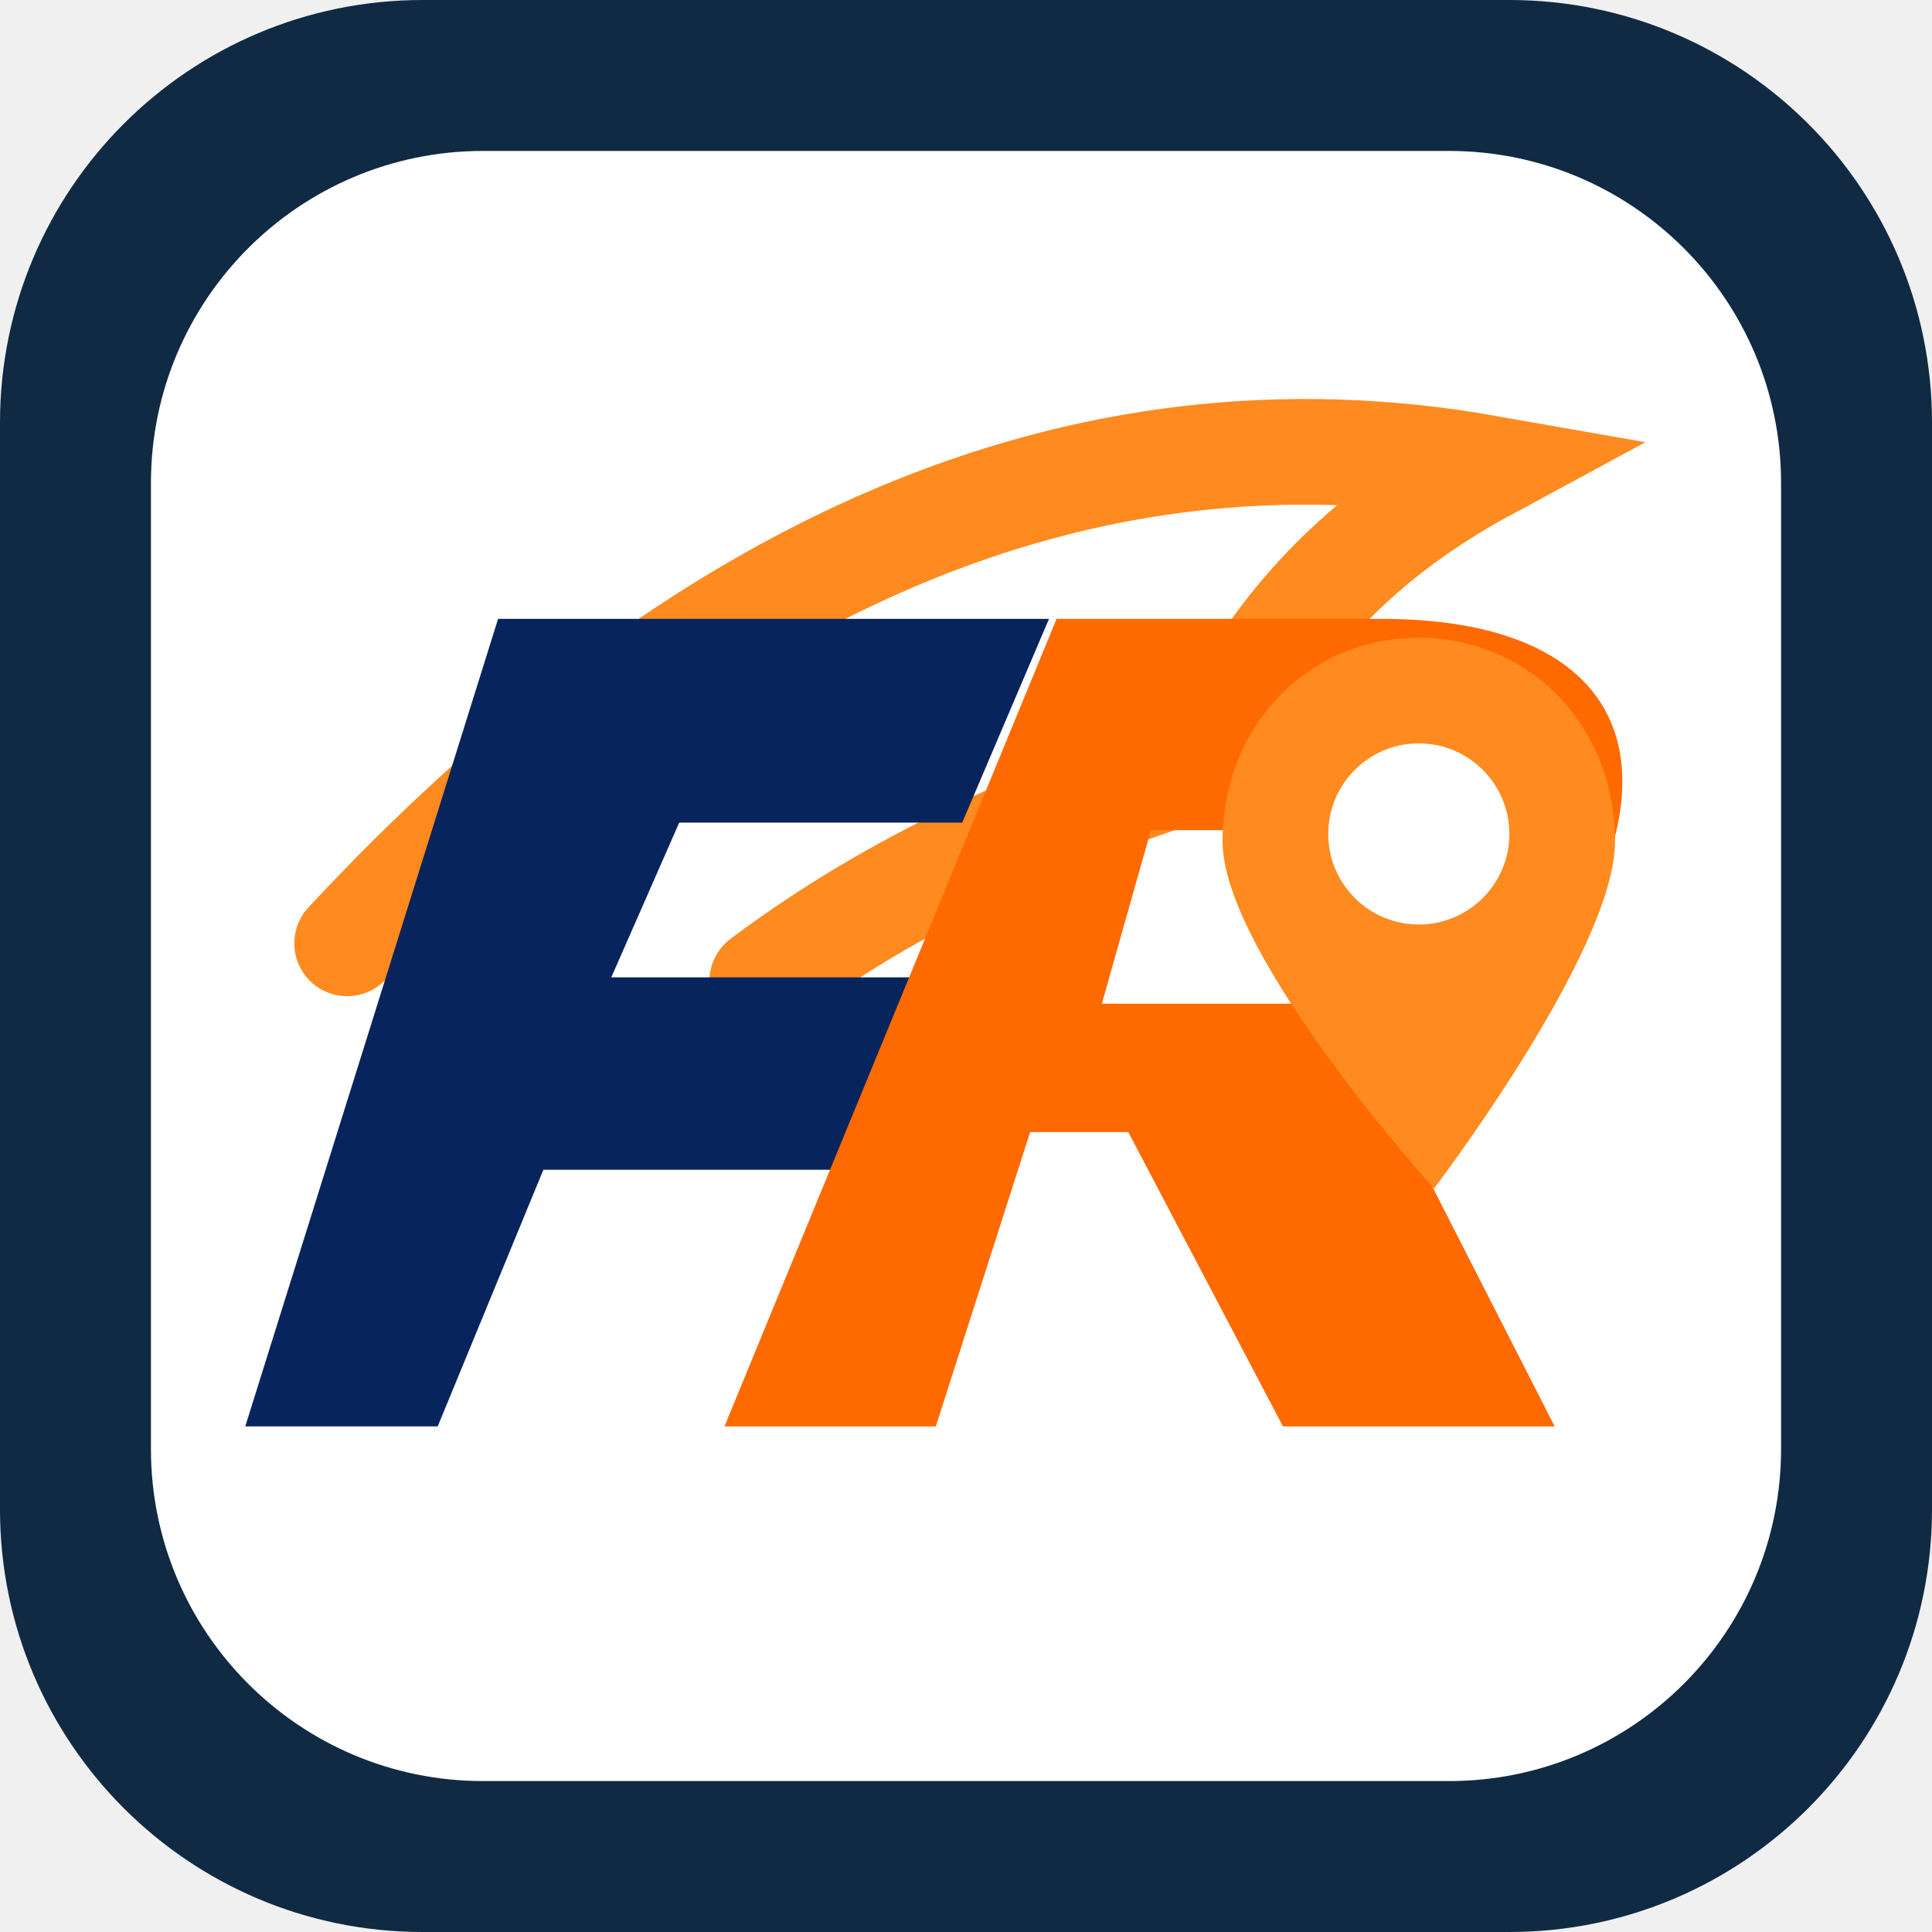
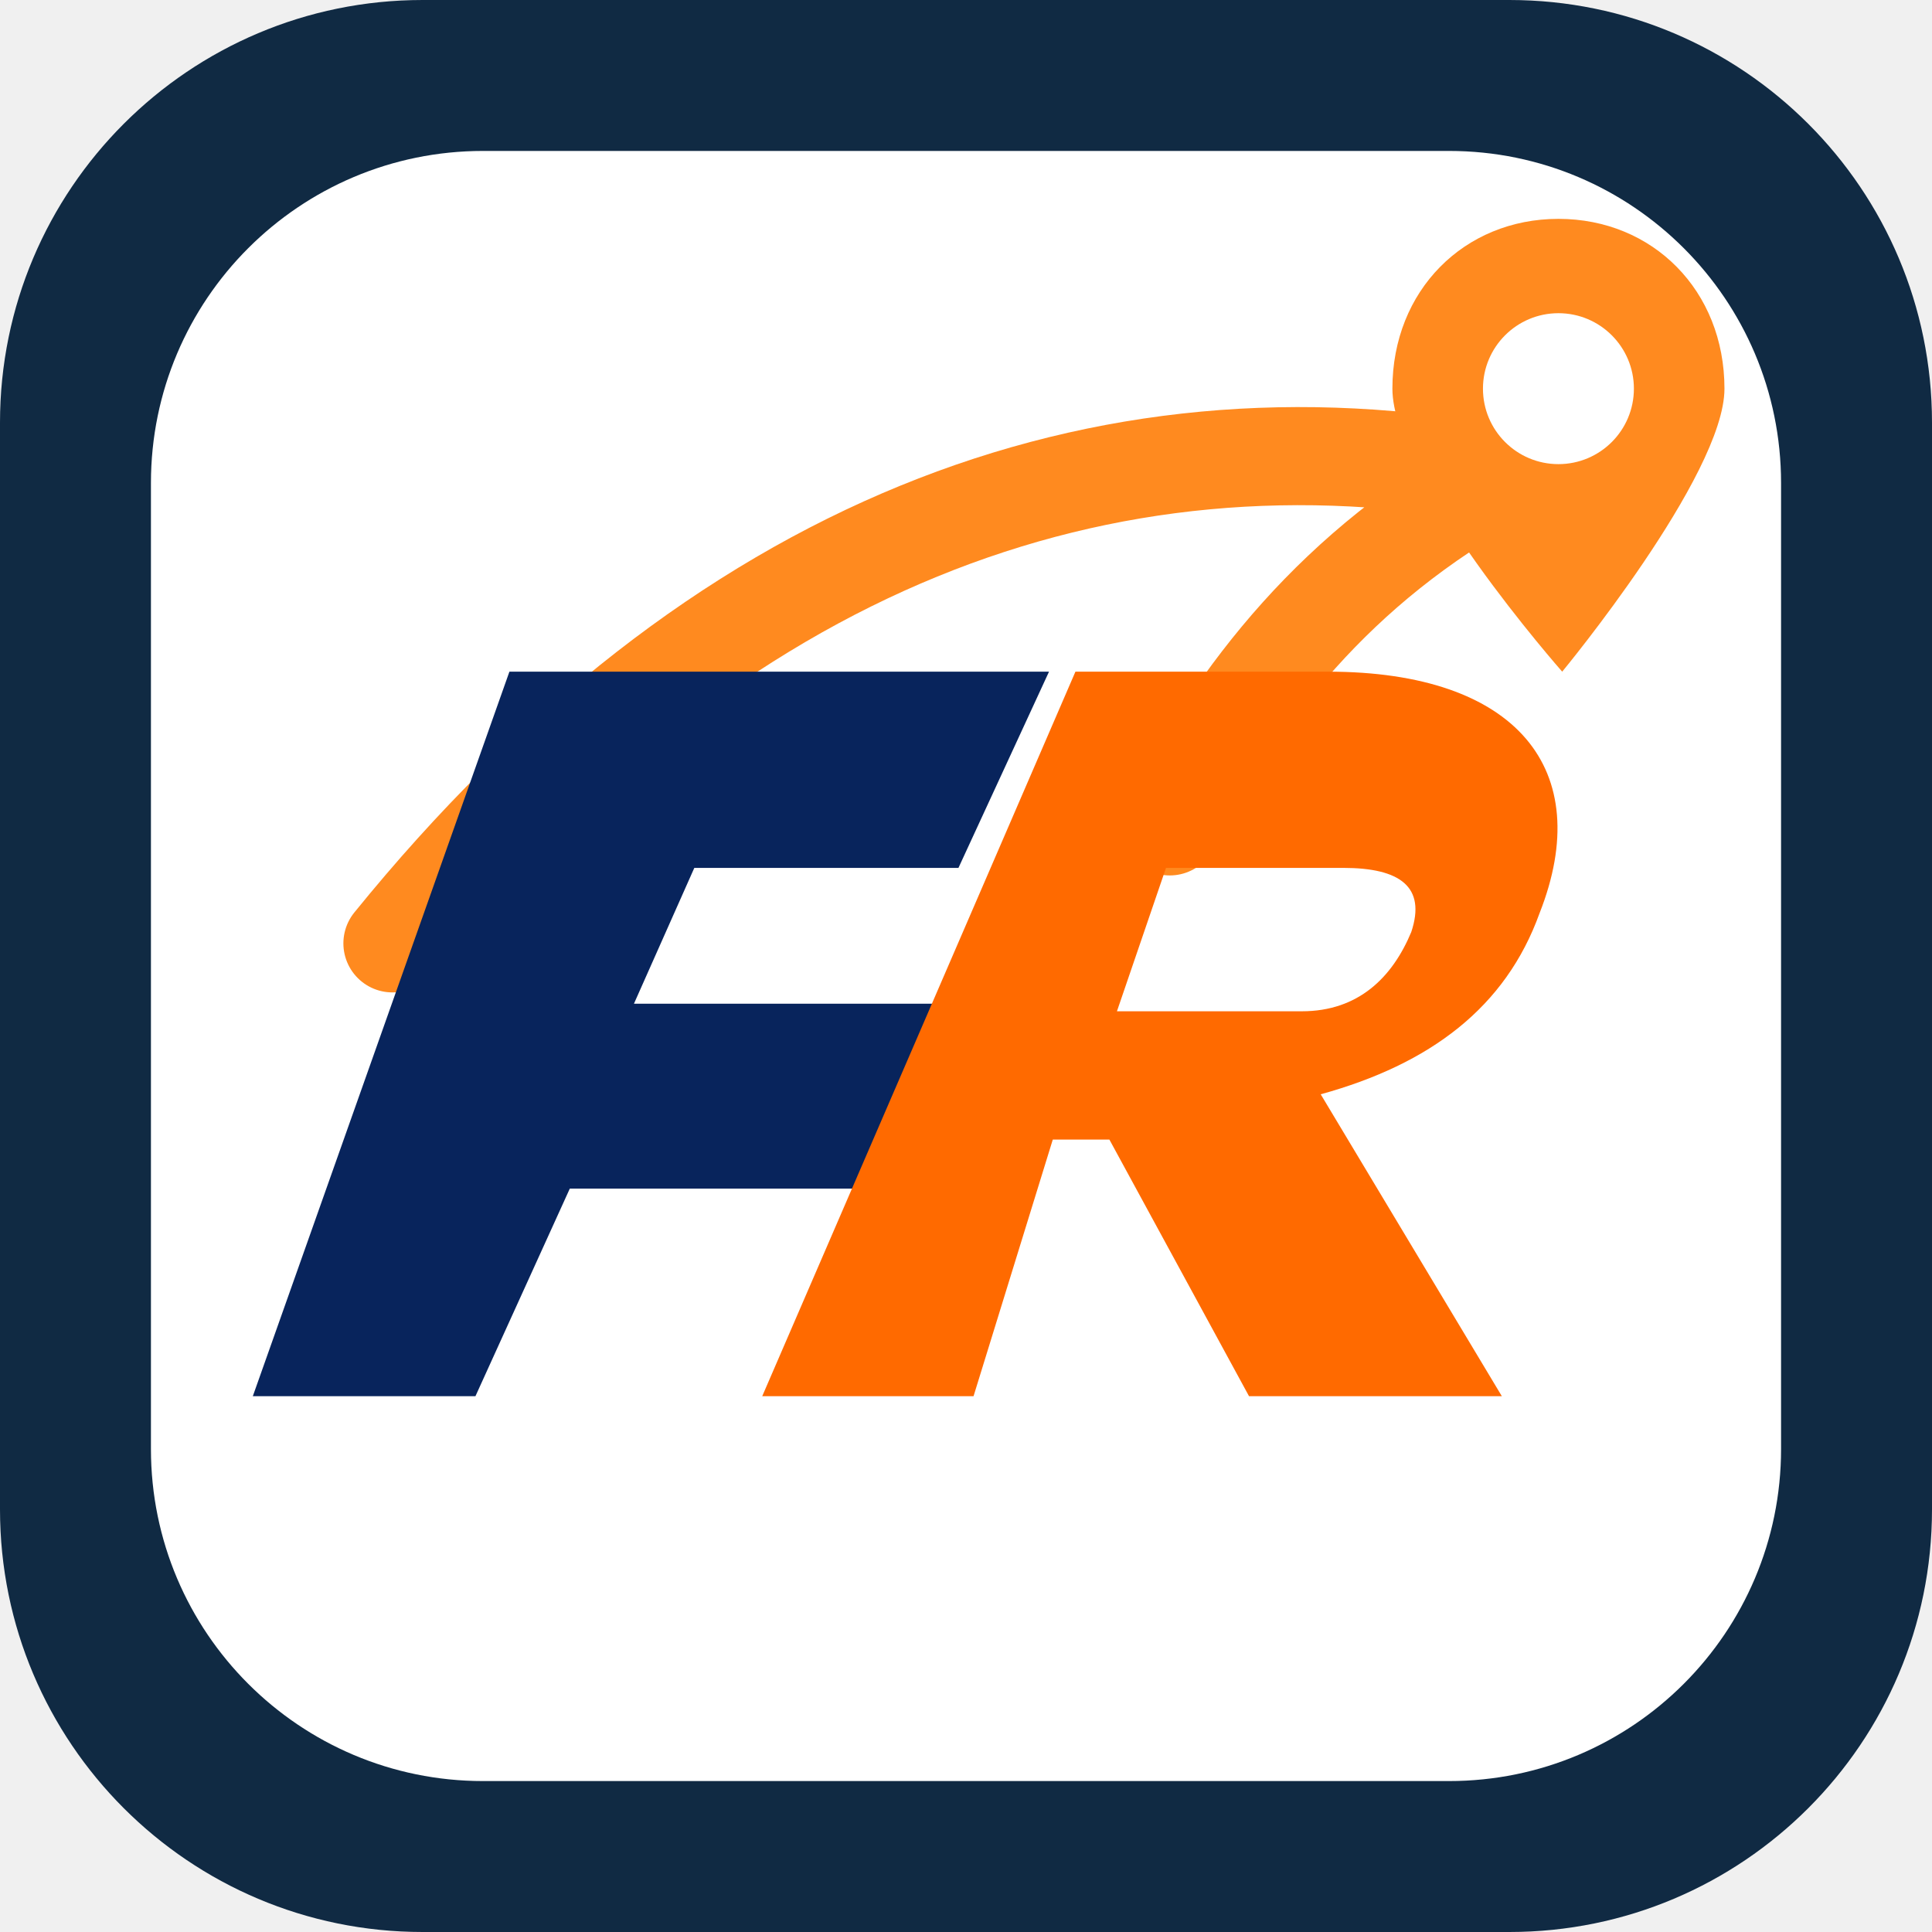
<svg xmlns="http://www.w3.org/2000/svg" width="512" height="512" viewBox="0 0 512 512">
  <rect width="512" height="512" rx="112" fill="#102A43" />
  <rect x="40" y="40" width="432" height="432" rx="88" fill="#FFFFFF" />
-   <path d="M92 250 C185 150 286 105 394 124 C357 144 335 170 321 202 C284 214 242 230 202 260" fill="none" stroke="#FF8A1F" stroke-width="28" stroke-linecap="round" />
-   <path d="M132 164 L278 164 L255 218 L180 218 L162 259 L256 259 L234 310 L144 310 L116 378 L65 378 L132 164 Z" fill="#08245C" />
-   <path d="M280 164 L366 164 C421 164 440 192 425 231 C415 258 391 274 363 282 L412 378 L340 378 L299 300 L273 300 L248 378 L192 378 L280 164 Z M305 220 L292 266 L350 266 C366 266 377 257 382 244 C386 230 379 220 363 220 Z" fill="#FF6A00" />
-   <path d="M380 315 C380 315 428 252 428 223 C428 192 405 169 376 169 C347 169 324 192 324 223 C324 253 380 315 380 315 Z" fill="#FF8A1F" />
-   <circle cx="376" cy="221" r="24" fill="#FFFFFF" />
+   <path d="M104 250 C190 144 292 106 398 126 C354 150 328 184 310 219" fill="none" stroke="#FF8A1F" stroke-width="26" stroke-linecap="round" />
+   <path d="M135 178 H278 L254 230 H184 L168 266 H258 L238 315 H151 L126 370 H67 L135 178 Z" fill="#08245C" />
+   <path d="M285 178 H352 C402 178 423 204 408 242 C399 267 379 282 350 290 L398 370 H331 L294 302 H279 L258 370 H202 L285 178 Z M309 230 L296 268 H345 C360 268 369 259 374 247 C378 235 371 230 356 230 Z" fill="#FF6A00" />
+   <path d="M414 178 C414 178 457 126 457 103 C457 77 438 58 413 58 C388 58 369 77 369 103 C369 127 414 178 414 178 Z" fill="#FF8A1F" />
+   <circle cx="413" cy="103" r="20" fill="#FFFFFF" />
</svg>
